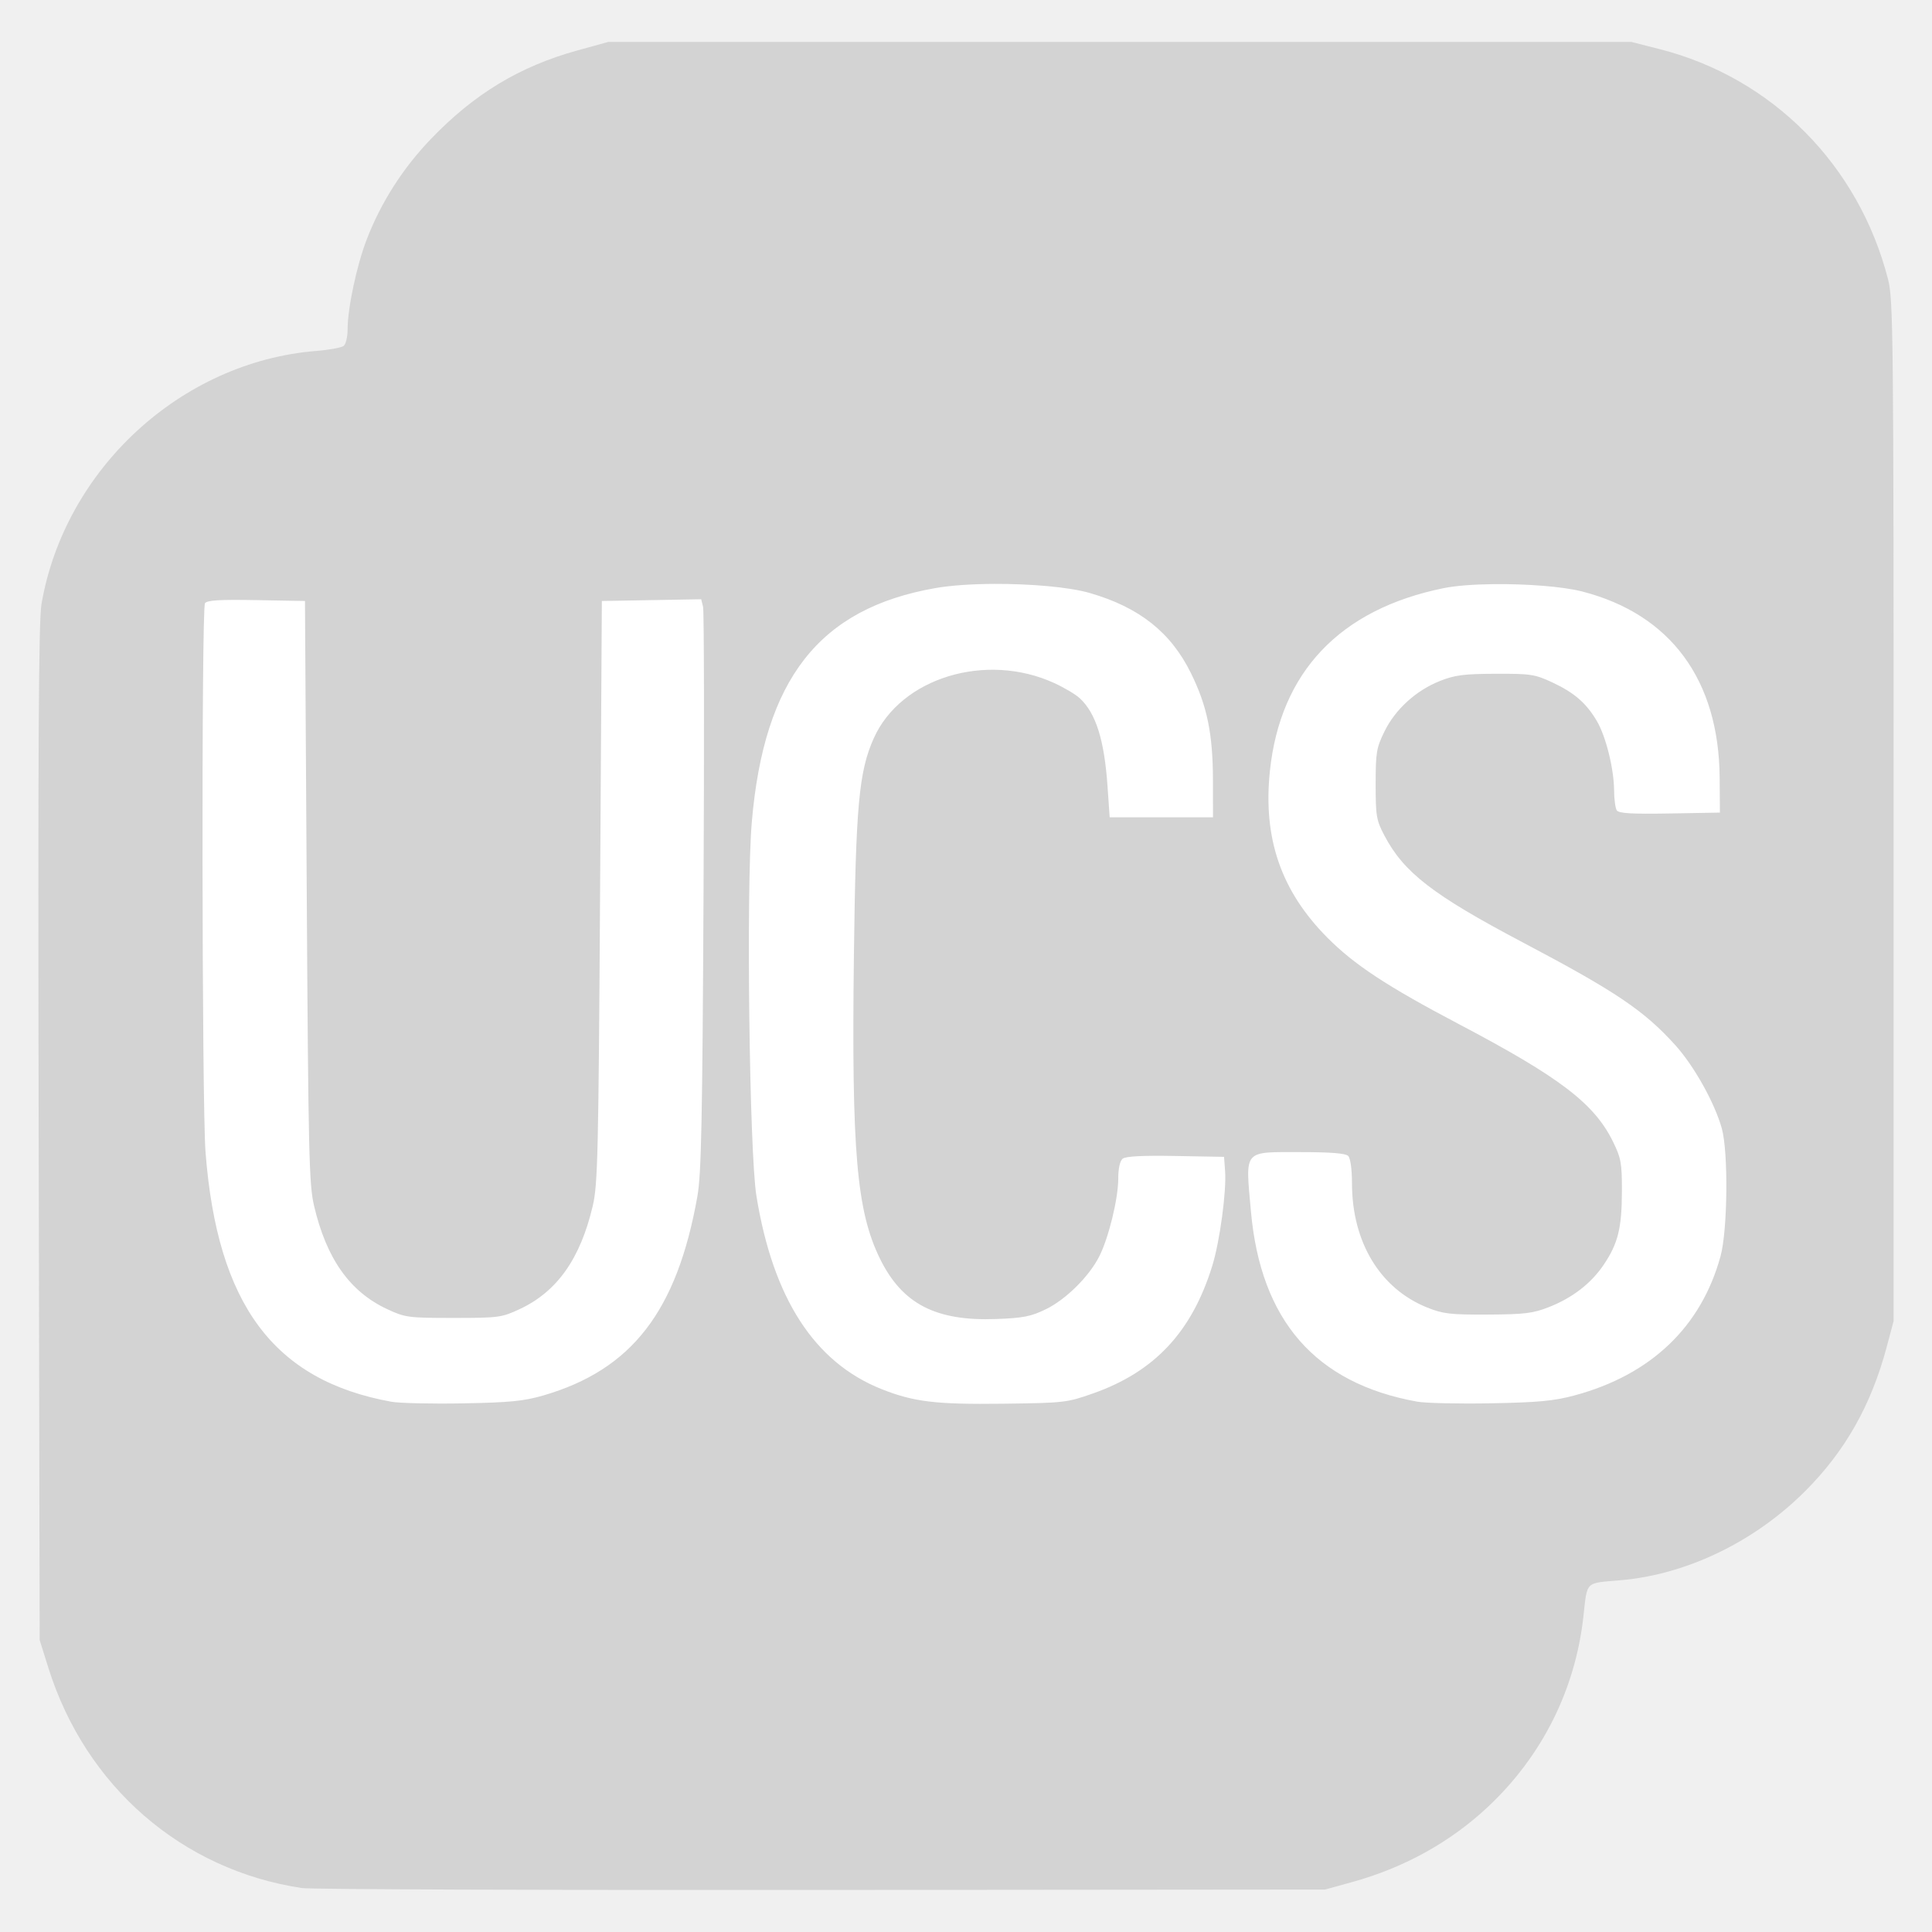
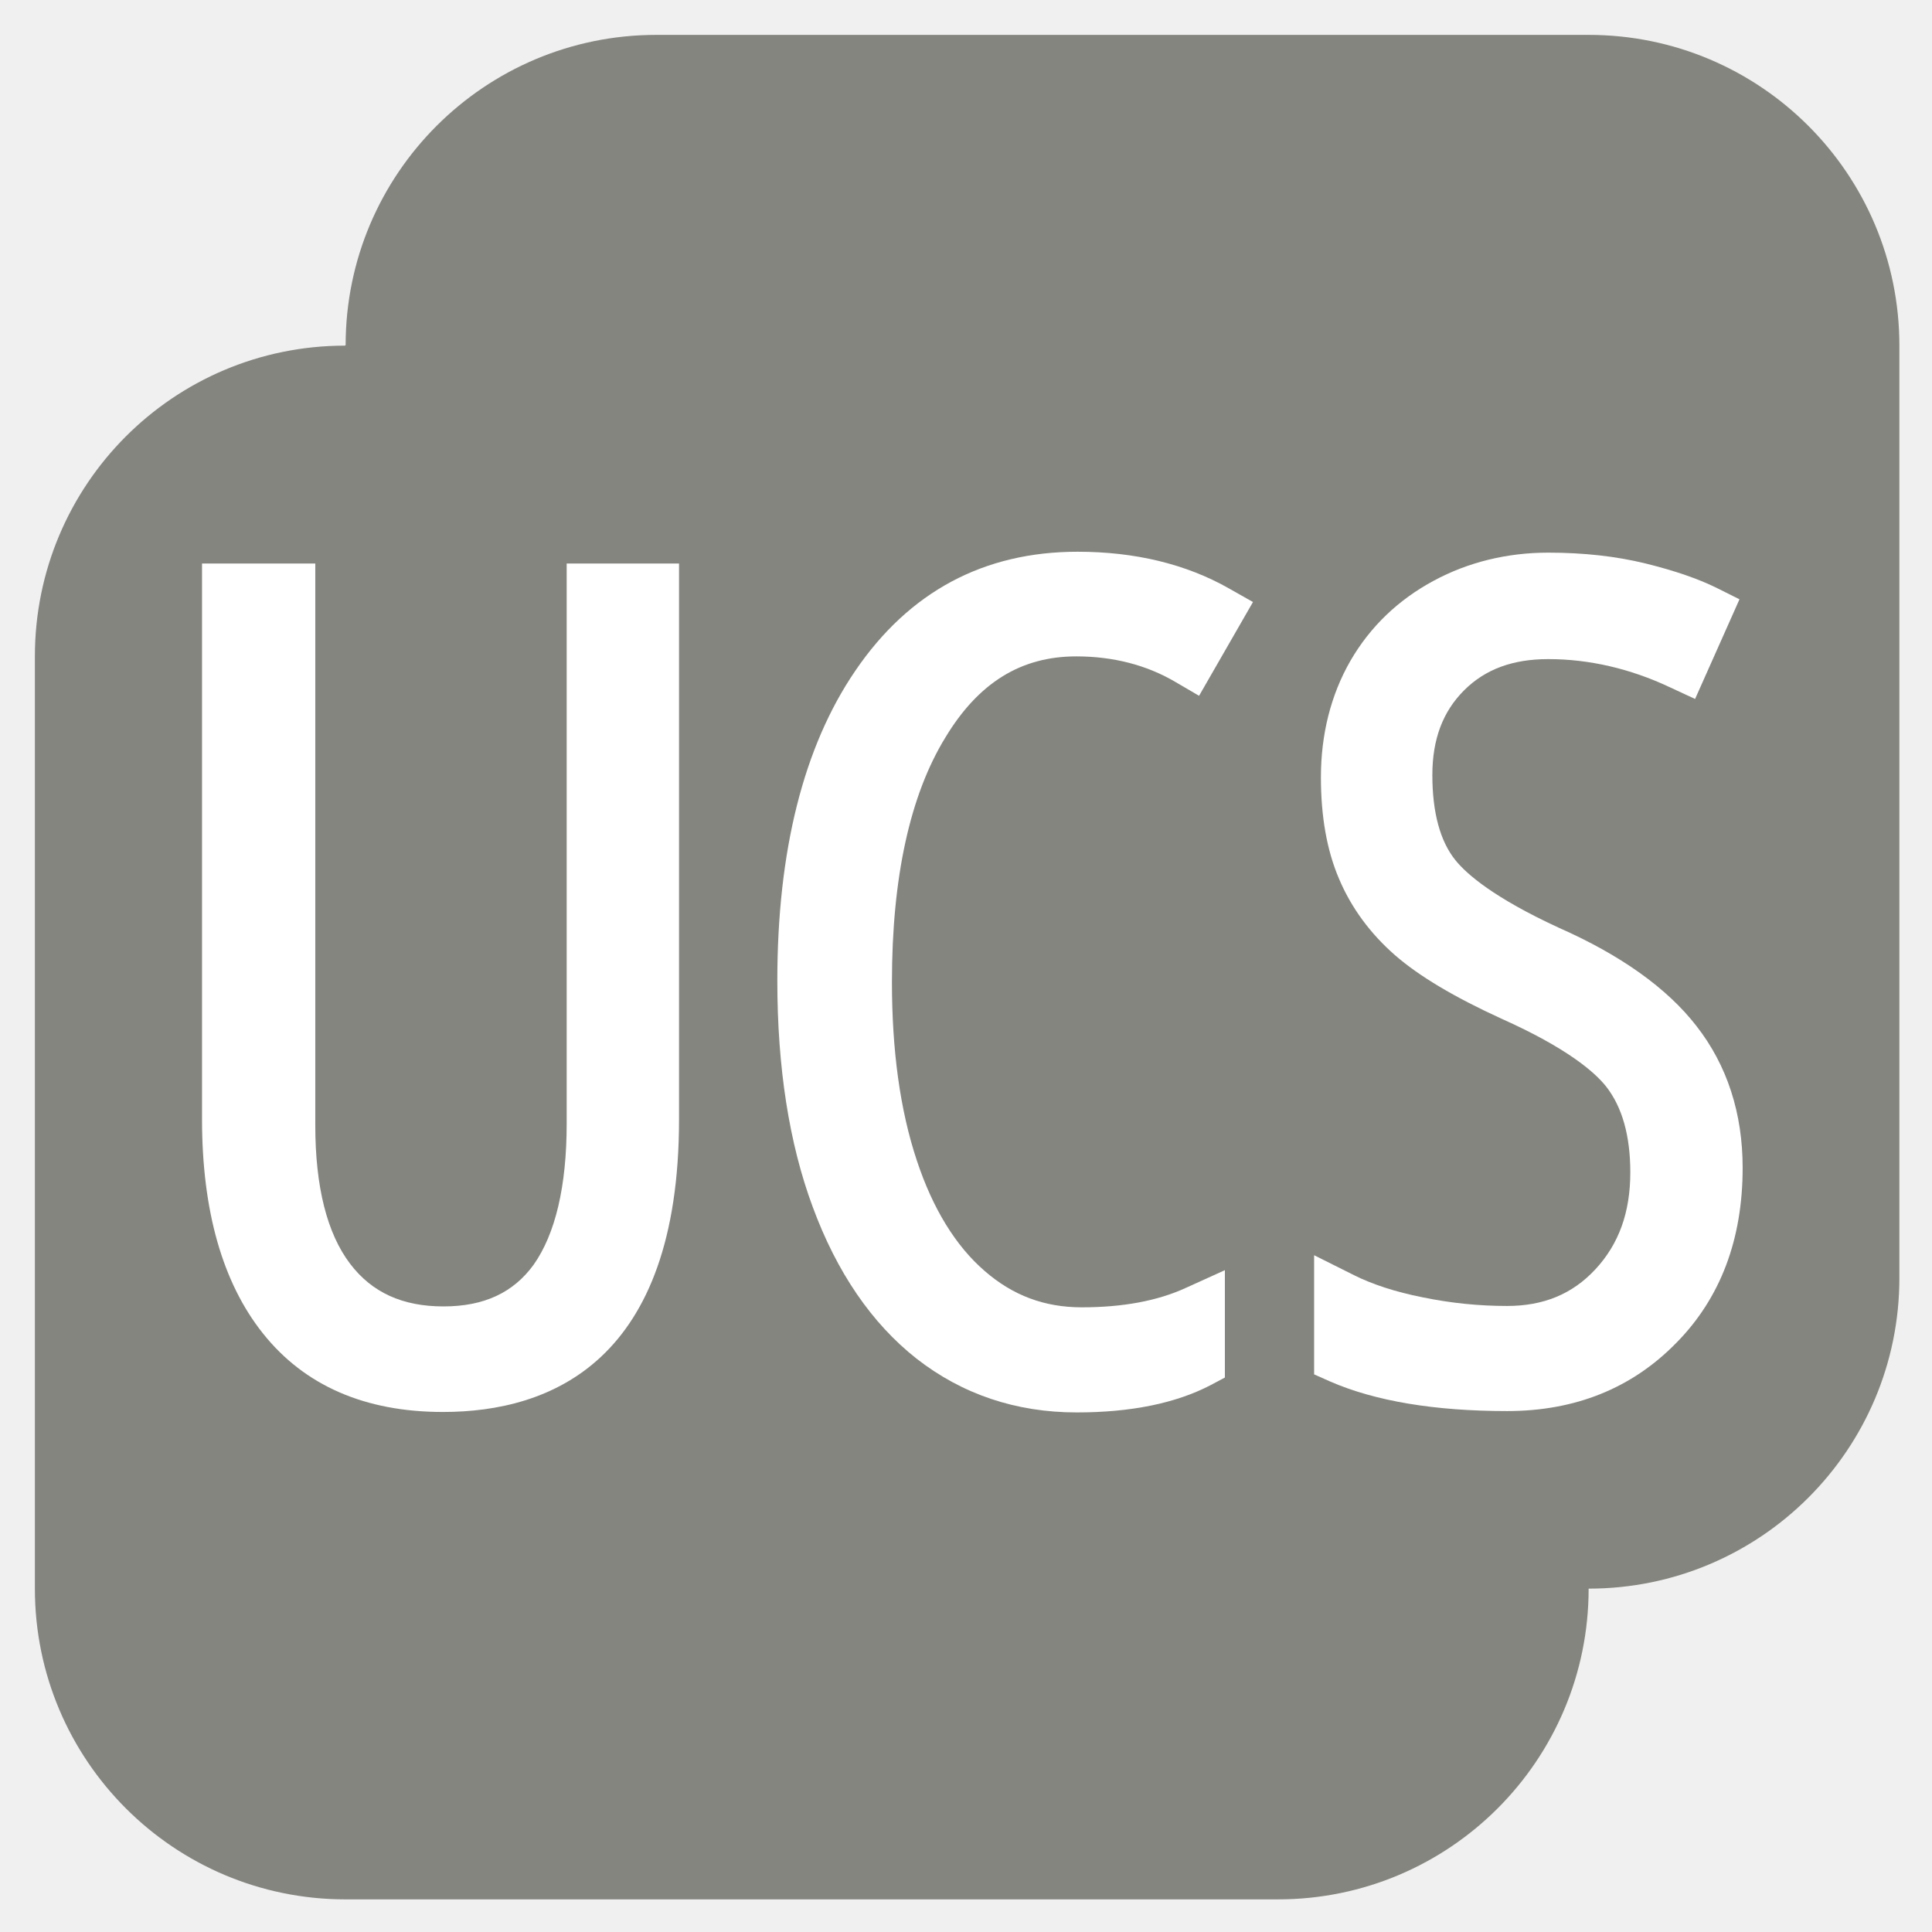
- <svg xmlns="http://www.w3.org/2000/svg" width="426.48" height="426.48" id="svg2" version="1.1">
-   <defs id="defs4" />
-   <g id="layer1" transform="translate(-196.7187,-134.4409)">
-     <g id="g3068" transform="matrix(3.485924,0,0,3.485924,-281.3575,-1401.075)">
-       <path style="fill:#d3d3d3;fill-opacity:1" d="m 156.257,560.051 c -7.604,-1.148 -13.694,-6.441 -16.049,-13.947 l -0.551,-1.756 -0.063,-32.1 c -0.048,-24.311 -0.005,-32.439 0.177,-33.499 1.466,-8.544 8.836,-15.341 17.386,-16.034 0.825,-0.067 1.613,-0.21 1.75,-0.319 0.138,-0.108 0.25,-0.581 0.25,-1.051 0,-1.338 0.578,-4.053 1.213,-5.698 0.908,-2.35 2.28,-4.498 4.056,-6.35 2.744,-2.86 5.624,-4.602 9.277,-5.611 l 1.954,-0.539 32.4,0 32.4,0 1.788,0.455 c 7.118,1.813 12.603,7.34 14.46,14.574 0.329,1.281 0.352,3.494 0.352,33.671 l 0,32.3 -0.434,1.627 c -0.99,3.707 -2.628,6.603 -5.17,9.146 -3.203,3.203 -7.49,5.273 -11.672,5.637 -2.302,0.2 -2.111,0.012 -2.372,2.334 -0.519,4.611 -2.611,8.785 -6.006,11.985 -2.39,2.253 -5.326,3.883 -8.645,4.799 l -1.7,0.469 -31.9,0.029 c -17.545,0.016 -32.35,-0.039 -32.9,-0.122 z" id="path3072" />
-       <path style="color:#000000;clip-rule:nonzero;display:inline;overflow:visible;visibility:visible;opacity:1;isolation:auto;mix-blend-mode:normal;color-interpolation:sRGB;color-interpolation-filters:linearRGB;solid-color:#000000;solid-opacity:1;fill:#ffffff;fill-opacity:1;fill-rule:nonzero;stroke:none;stroke-width:1.871;stroke-linecap:butt;stroke-linejoin:miter;stroke-miterlimit:4;stroke-dasharray:none;stroke-dashoffset:0;stroke-opacity:1;marker:none;color-rendering:auto;image-rendering:auto;shape-rendering:auto;text-rendering:auto;enable-background:accumulate" d="M 219.395 128.893 C 214.584 128.916 209.97 129.211 206.523 129.811 C 180.856 134.277 168.65 149.836 165.953 181.521 C 164.695 196.308 165.417 254.412 166.979 264.02 C 170.66 286.666 179.81 300.773 194.633 306.652 C 201.722 309.464 206.601 310.049 221.4 309.863 C 234.908 309.694 235.53 309.622 241.301 307.586 C 254.896 302.788 263.11 293.988 267.611 279.4 C 269.265 274.043 270.761 262.967 270.434 258.508 L 270.203 255.369 L 259.49 255.178 C 252.183 255.046 248.471 255.239 247.812 255.785 C 247.216 256.28 246.846 257.976 246.846 260.225 C 246.846 264.606 244.711 273.321 242.643 277.375 C 240.381 281.809 235.291 286.845 230.906 288.99 C 227.596 290.61 225.899 290.945 219.873 291.168 C 206.519 291.662 199.121 287.808 194.23 277.809 C 189.092 267.302 187.963 254.176 188.494 211.1 C 188.905 177.831 189.593 170.294 192.898 162.93 C 198.877 149.609 217.657 143.884 232.732 150.785 C 234.933 151.793 237.471 153.304 238.371 154.145 C 241.93 157.467 243.778 163.357 244.484 173.611 L 244.955 180.422 L 256.357 180.422 L 267.762 180.422 L 267.752 172.23 C 267.738 161.994 266.477 155.858 262.898 148.598 C 258.451 139.575 251.502 134.069 240.57 130.904 C 235.971 129.573 227.411 128.854 219.395 128.893 z M 329.713 128.945 C 325.403 128.992 321.406 129.279 318.703 129.826 C 295.769 134.473 282.593 148.348 280.32 170.248 C 278.783 185.059 282.791 196.68 292.975 206.945 C 298.958 212.976 306.172 217.72 322.143 226.127 C 344.352 237.818 351.932 243.604 356.061 252.018 C 357.848 255.661 358.046 256.766 358.029 263.039 C 358.008 271.106 357.166 274.499 354.029 279.16 C 351.232 283.317 347.12 286.492 341.861 288.557 C 338.405 289.913 336.487 290.146 328.418 290.184 C 320.127 290.223 318.527 290.036 314.998 288.611 C 304.651 284.435 298.468 274.215 298.447 261.262 C 298.444 258.108 298.103 255.661 297.602 255.16 C 297.032 254.591 293.708 254.324 287.193 254.324 C 274.289 254.324 274.914 253.59 276.129 267.309 C 278.27 291.494 290.37 305.367 312.842 309.408 C 314.698 309.742 322.021 309.906 329.115 309.773 C 339.598 309.577 343.057 309.25 347.59 308.027 C 364.447 303.481 375.539 292.895 379.805 277.281 C 381.372 271.543 381.541 254.328 380.082 249.096 C 378.503 243.433 373.938 235.266 369.791 230.684 C 362.871 223.037 356.654 218.853 336.08 207.996 C 316.346 197.583 309.903 192.61 305.629 184.494 C 303.824 181.067 303.668 180.162 303.668 173.102 C 303.668 166.109 303.839 165.082 305.623 161.449 C 308.018 156.572 312.593 152.412 317.857 150.322 C 321.145 149.017 323.174 148.755 330.16 148.73 C 337.902 148.703 338.838 148.848 342.709 150.658 C 347.521 152.909 350.165 155.205 352.502 159.168 C 354.494 162.545 356.276 169.729 356.305 174.496 C 356.315 176.413 356.58 178.384 356.891 178.873 C 357.319 179.547 360.144 179.716 368.559 179.57 L 379.66 179.377 L 379.607 171.707 C 379.457 150.101 368.795 135.621 349.332 130.586 C 344.95 129.452 336.897 128.868 329.713 128.945 z M 154.783 132.281 L 143.82 132.475 L 132.857 132.666 L 132.467 196.807 C 132.115 254.699 131.958 261.456 130.852 266.176 C 128.113 277.856 122.971 285.13 114.73 288.975 C 110.734 290.84 110.082 290.926 100.09 290.926 C 90.097 290.926 89.446 290.84 85.449 288.975 C 77.209 285.13 72.065 277.856 69.326 266.176 C 68.22 261.456 68.063 254.699 67.711 196.807 L 67.322 132.666 L 56.568 132.473 C 48.433 132.327 45.677 132.497 45.25 133.17 C 44.448 134.434 44.556 243.81 45.369 254.324 C 47.974 287.992 60.424 304.719 86.377 309.426 C 88.167 309.75 95.28 309.913 102.182 309.787 C 112.547 309.597 115.638 309.293 119.947 308.037 L 119.947 308.039 C 139.466 302.352 149.436 289.463 153.947 264.084 C 154.817 259.192 155.053 247.46 155.305 196.869 C 155.473 163.16 155.425 134.839 155.197 133.932 L 154.783 132.281 z " id="rect7330" transform="matrix(0.286868,0,0,0.286868,137.1447,440.4904)" />
-     </g>
+ <svg xmlns="http://www.w3.org/2000/svg" version="1.1" id="svg2" x="0px" y="0px" viewBox="0 0 426.5 426.5" style="enable-background:new 0 0 426.5 426.5;" xml:space="preserve">
+   <style type="text/css">
+ 	.st0{fill:#858580;}
+ 	.st1{fill:#FFFFFF;}
+ </style>
+   <path class="st0" d="M350.7,7.7H144.9c-37.9,0-68.6,30.7-68.6,68.5h-0.1v0.1C38.3,76.3,7.7,107,7.7,144.9v205.8  c0,37.9,30.7,68.6,68.6,68.6h205.8c37.9,0,68.6-30.7,68.6-68.6c37.9,0,68.6-30.7,68.6-68.6V76.3C419.3,38.4,388.6,7.7,350.7,7.7" />
+   <g>
+     <path class="st1" d="M125.1,248c0,13.9-2.5,24.4-7.3,31.2c-4.5,6.2-11,9.2-19.9,9.2c-9.1,0-15.8-3.1-20.6-9.4   c-5.1-6.7-7.7-17-7.7-30.6V124.4h-25v122.7c0,20.1,4.5,36,13.4,47.2c9.2,11.6,22.6,17.4,39.8,17.4c23.8,0,52.1-11.2,52.1-64.6   V124.4h-24.8V248z" />
+     <path class="st1" d="M237.6,144.9c8.1,0,15.5,1.9,21.8,5.6l5.3,3.1l11.9-20.7l-5.3-3c-9.5-5.4-20.8-8.1-33.4-8.1   c-20.7,0-37.2,8.8-49.1,26.3c-11.4,16.7-17.2,39.7-17.2,68.4c0,19.1,2.6,35.9,7.8,49.9c5.3,14.4,13,25.7,22.9,33.5   c10.1,7.9,22,11.9,35.4,11.9c11.9,0,21.8-2,29.5-6l3.2-1.7v-23.7l-8.6,3.9c-6.3,2.9-14,4.3-23,4.3c-8.2,0-15.2-2.6-21.4-8   c-6.4-5.5-11.5-13.8-15-24.4c-3.7-11.1-5.5-24.3-5.5-39.4c0-23.1,4-41.3,11.8-54C216,150.7,225.4,144.9,237.6,144.9z" />
+     <path class="st1" d="M374.5,226.5c-6.5-8.4-16.8-15.7-30.4-21.7c-14.3-6.6-20.3-11.8-22.8-14.9c-3.4-4.2-5.1-10.6-5.1-18.8   c0-7.9,2.3-14,7-18.7c4.7-4.7,10.8-6.9,18.6-6.9c9,0,18.1,2.1,26.8,6.2l5.6,2.6l9.8-22l-5.2-2.6c-3.9-1.9-9-3.7-15.5-5.3   c-6.5-1.6-13.7-2.4-21.5-2.4c-9.1,0-17.7,2.1-25.3,6.2c-7.8,4.2-14,10.1-18.4,17.7c-4.3,7.5-6.5,16.2-6.5,25.7   c0,8.6,1.3,16.1,4,22.4c2.7,6.4,6.9,12.1,12.4,16.9c5.3,4.6,13,9.2,23.5,14c14.3,6.4,20.5,11.7,23.1,15c3.5,4.5,5.3,10.8,5.3,18.9   c0,8.8-2.5,15.8-7.7,21.4c-5.1,5.5-11.5,8.1-19.5,8.1c-6.1,0-12.3-0.6-18.6-1.9c-6.1-1.2-11.2-2.9-15.2-4.9l-8.8-4.4v26.3l3.6,1.6   c9.9,4.3,23,6.5,39,6.5c15,0,27.5-5,37.3-15c9.8-9.9,14.7-22.9,14.7-38.7C384.7,245.8,381.3,235.2,374.5,226.5z" />
  </g>
</svg>
